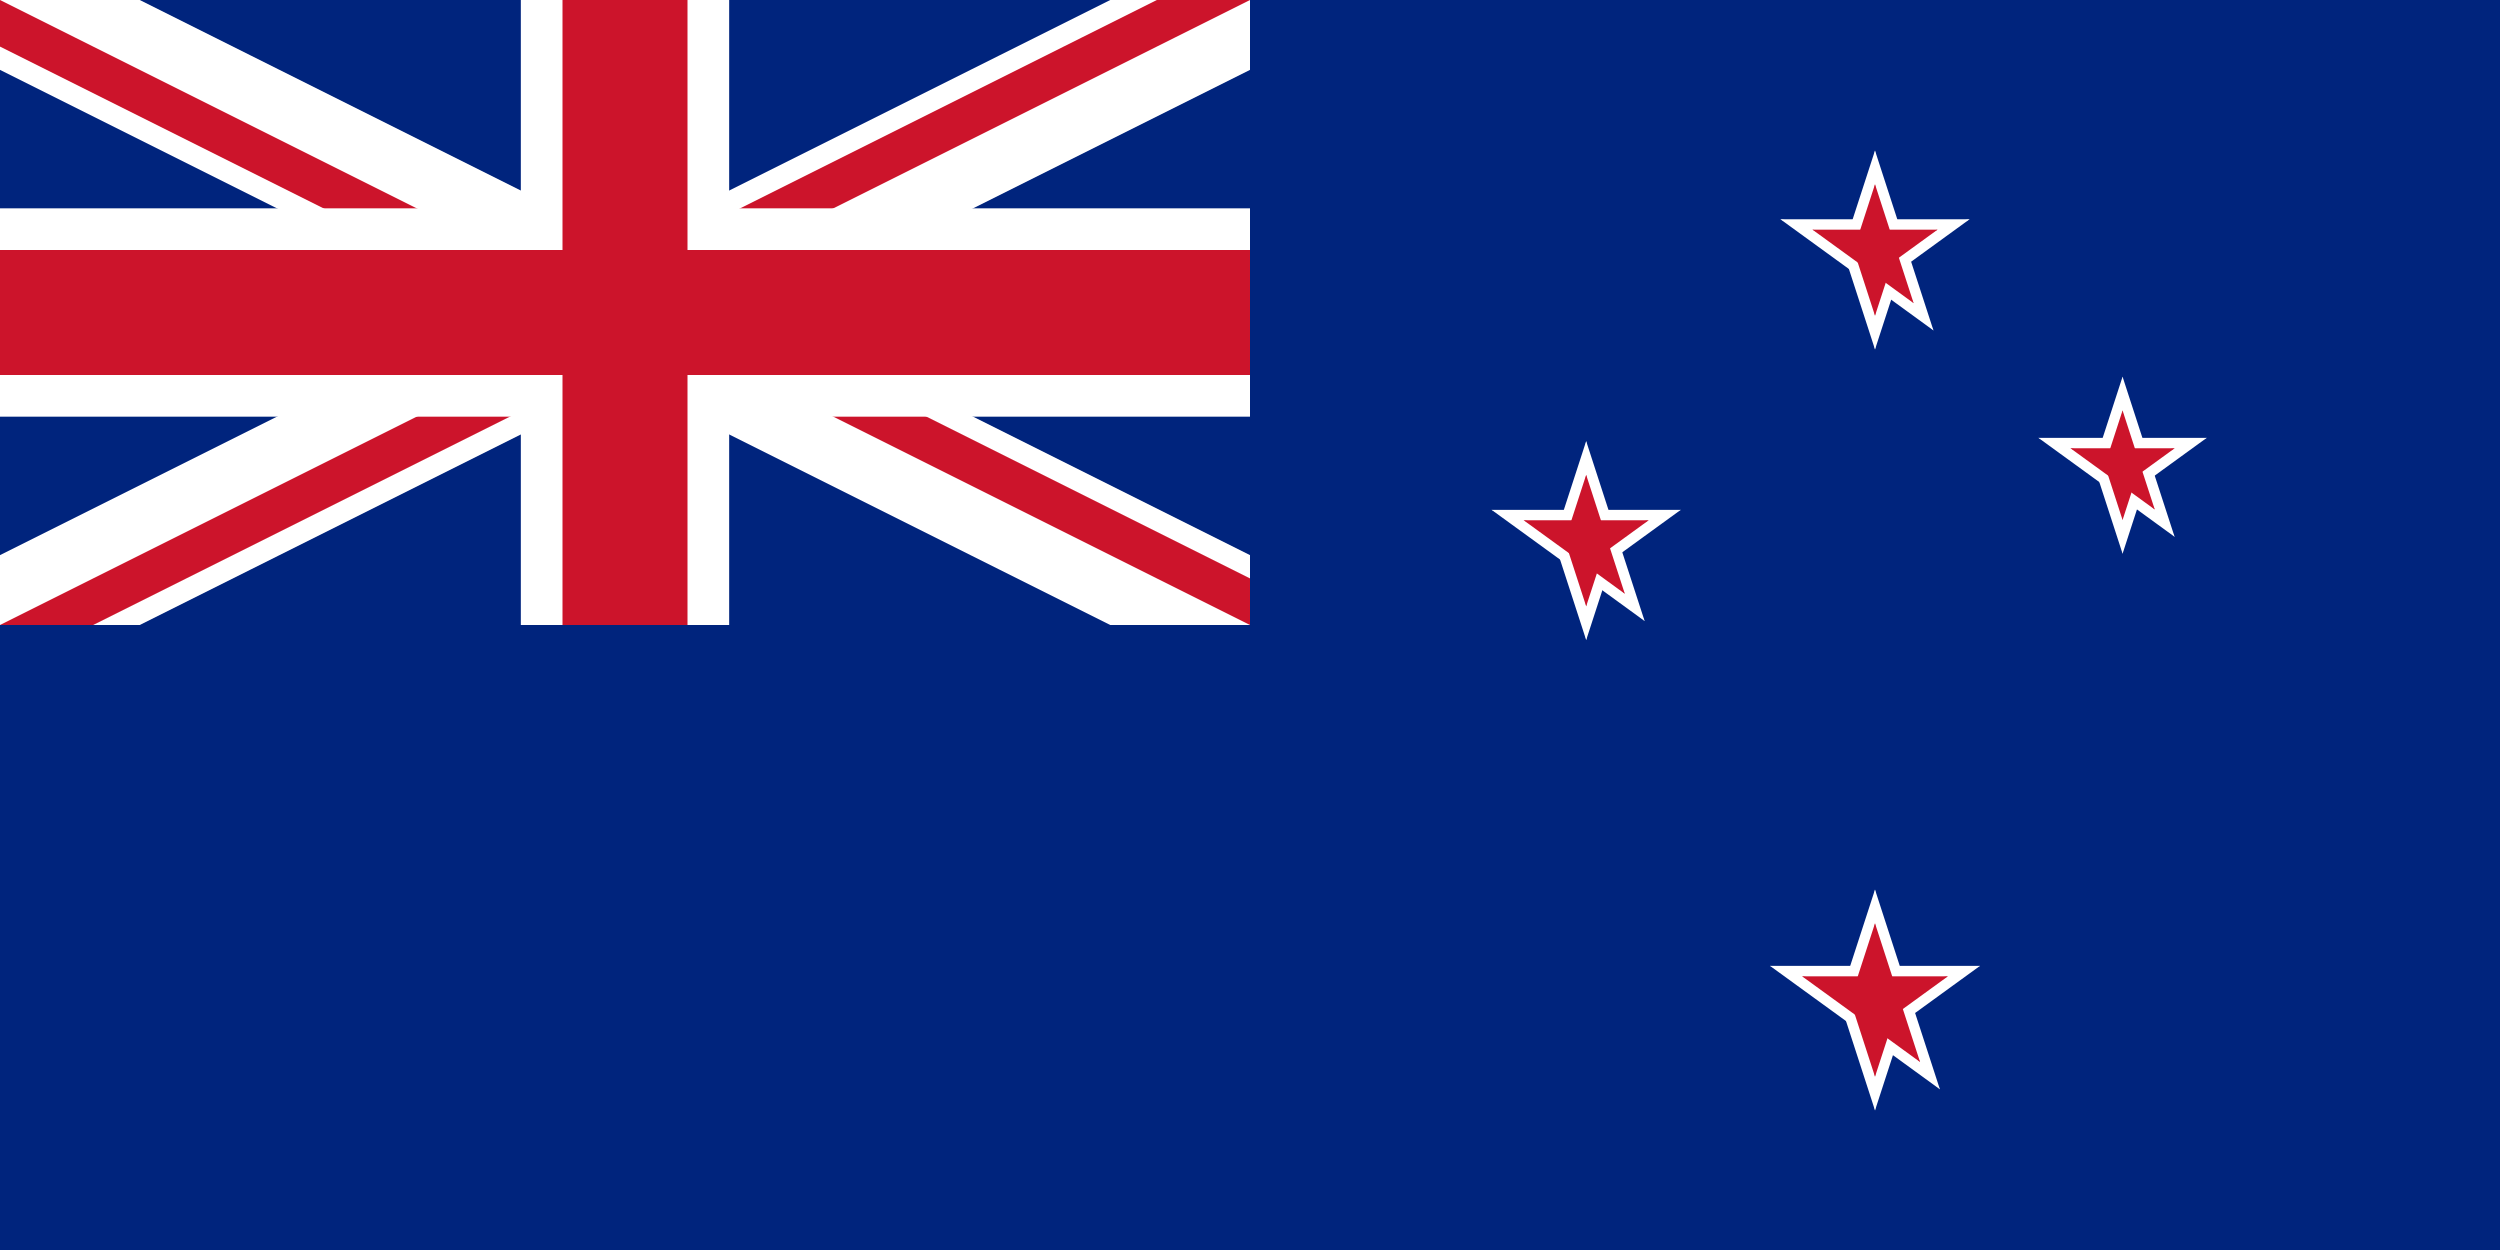
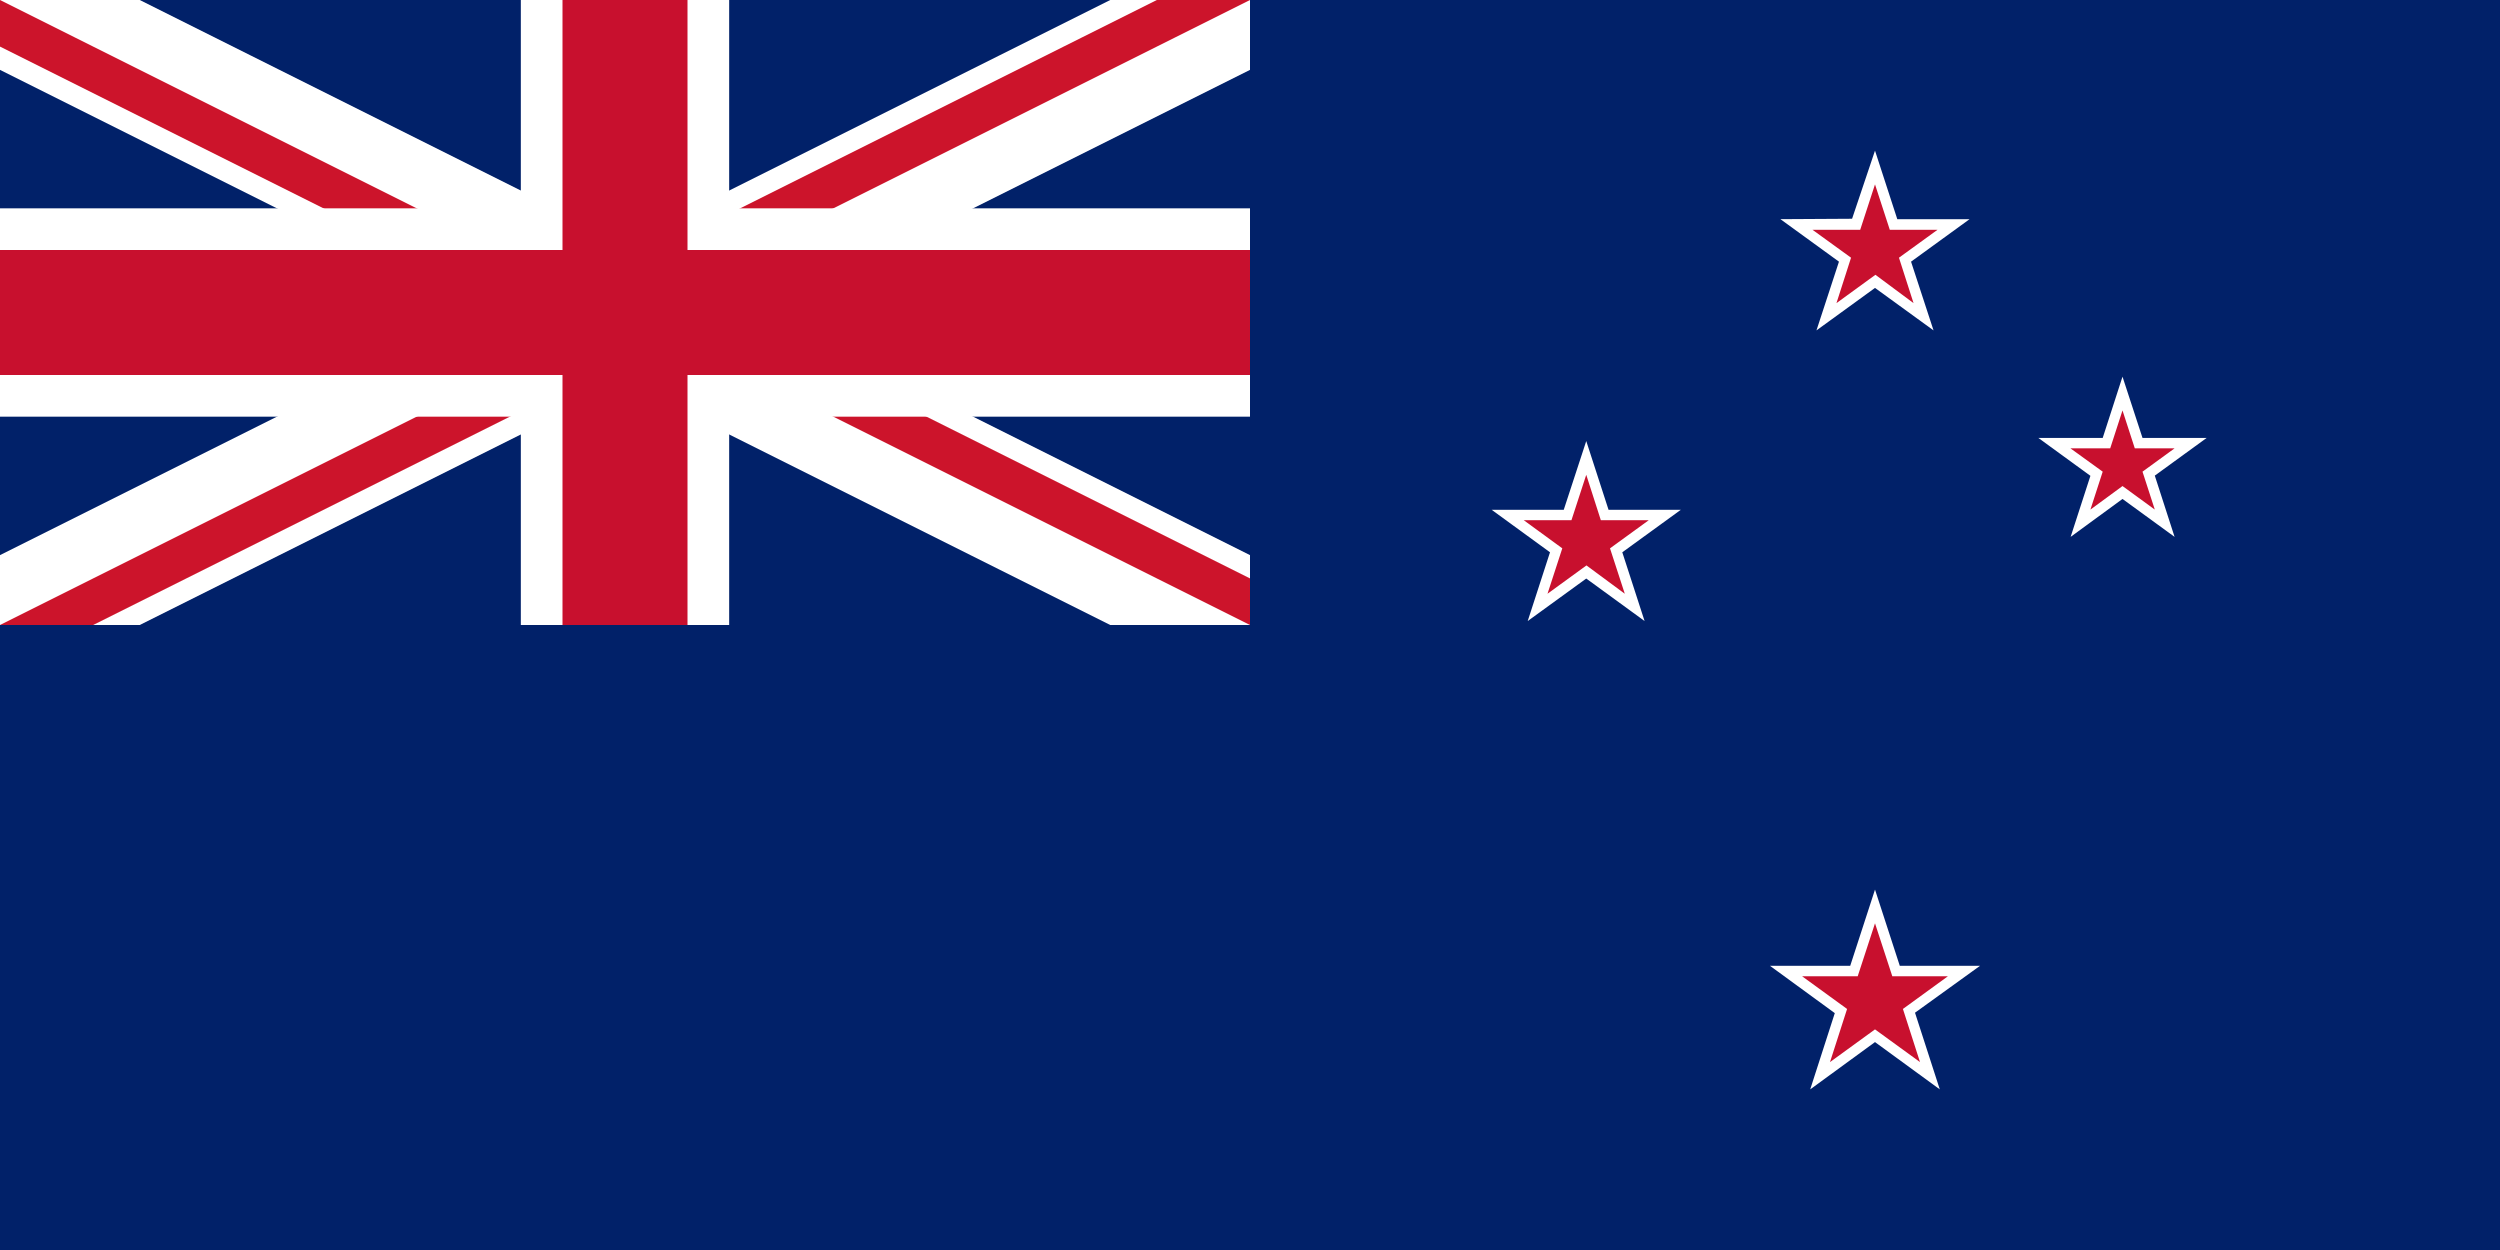
<svg xmlns="http://www.w3.org/2000/svg" xmlns:xlink="http://www.w3.org/1999/xlink" viewBox="0 0 1200 600">
+   <style>
+ .st6{fill:#c8102e}.st7{fill:#ffffff}
+ </style>
+   <path fill="#012169" d="M0 0h1200v600H0z" />
  <defs>
-     <clipPath id="b">
-       <path d="M0 0h600v300H0z" />
-     </clipPath>
-     <clipPath id="c">
-       <path d="M0 0l300 150H0zm300 0h300L300 150zm0 150h300v150zv150H0z" />
-     </clipPath>
-     <g id="d">
-       <g id="a">
-         <path d="M0-.325v.5l1-.5z" />
-         <path d="M.19.263l-.293-.405L1-.325z" />
-       </g>
-       <use xlink:href="#a" transform="scale(-1 1)" />
-       <use xlink:href="#a" transform="rotate(72)" />
-       <use xlink:href="#a" transform="rotate(-72)" />
-       <use xlink:href="#a" transform="rotate(108)" />
-     </g>
+     <path id="a" d="M0 0h600v300H0z" />
  </defs>
-   <path fill="#00247d" d="M0 0h1200v600H0z" />
-   <path clip-path="url(#b)" stroke="#fff" stroke-width="60" d="M0 0l600 300M0 300L600 0" />
-   <path clip-path="url(#c)" stroke="#cc142b" stroke-width="40" d="M0 0l600 300M0 300L600 0" />
-   <path stroke="#fff" stroke-width="100" d="M300 0v300M0 150h600" clip-path="url(#b)" />
-   <path stroke="#cc142b" stroke-width="60" d="M300 0v300M0 150h600" clip-path="url(#b)" />
-   <use xlink:href="#d" transform="matrix(45.4 0 0 45.4 900 120)" fill="#fff" />
-   <use xlink:href="#d" transform="matrix(30 0 0 30 900 120)" fill="#cc142b" />
-   <g transform="rotate(82 900 240)">
-     <use xlink:href="#d" transform="rotate(-82 519.022 -457.666) scale(40.4)" fill="#fff" />
-     <use xlink:href="#d" transform="rotate(-82 519.022 -457.666) scale(25)" fill="#cc142b" />
-   </g>
-   <g transform="rotate(82 900 240)">
-     <use xlink:href="#d" transform="rotate(-82 668.57 -327.666) scale(45.4)" fill="#fff" />
-     <use xlink:href="#d" transform="rotate(-82 668.57 -327.666) scale(30)" fill="#cc142b" />
-   </g>
-   <use xlink:href="#d" transform="matrix(50.4 0 0 50.4 900 480)" fill="#fff" />
-   <use xlink:href="#d" transform="matrix(35 0 0 35 900 480)" fill="#cc142b" />
+   <clipPath id="b">
+     <use xlink:href="#a" overflow="visible" />
+   </clipPath>
+   <path d="M0 0l600 300M0 300L600 0" clip-path="url(#b)" stroke="#fff" stroke-width="60" />
+   <defs>
+     <path id="c" d="M0 0l300 150H0V0zm300 0h300L300 150V0zm0 150h300v150L300 150zm0 0v150H0l300-150z" />
+   </defs>
+   <clipPath id="d">
+     <use xlink:href="#c" overflow="visible" />
+   </clipPath>
+   <path d="M0 0l600 300M0 300L600 0" clip-path="url(#d)" stroke="#cc142b" stroke-width="40" />
+   <defs>
+     <path id="e" d="M0 0h600v300H0z" />
+   </defs>
+   <clipPath id="f">
+     <use xlink:href="#e" overflow="visible" />
+   </clipPath>
+   <path d="M300 0v300M0 150h600" clip-path="url(#f)" stroke="#fff" stroke-width="100" />
+   <defs>
+     <path id="g" d="M0 0h600v300H0z" />
+   </defs>
+   <clipPath id="h">
+     <use xlink:href="#g" overflow="visible" />
+   </clipPath>
+   <path d="M300 0v300M0 150h600" clip-path="url(#h)" stroke="#c8102e" stroke-width="60" />
+   <path fill="#fff" d="M978.4 210.2l25 18.2-9.5 29.3 24.9-18.2 25 18.2-9.5-29.4 24.9-18.1h-30.8l-9.6-29.4-9.5 29.4z" />
+   <path class="st6" d="M1018.8 197l5.9 18.2h19.1l-15.4 11.2 5.9 18.2-15.5-11.3-15.4 11.3 5.9-18.2-15.5-11.2h19.1z" />
+   <path class="st7" d="M900 427l-11.9 36.6h-38.5l31.1 22.7-11.8 36.6 31.1-22.7 31.1 22.7-11.9-36.8 31.2-22.5h-38.5z" />
+   <path class="st6" d="M865 468.6h26.7l8.3-25.4 8.3 25.4H935l-21.6 15.7 8.2 25.5-21.6-15.7-21.6 15.7 8.2-25.5z" />
+   <path class="st7" d="M716 244.7l28 20.4-10.7 33 28.1-20.4 28 20.4-10.7-33 28.1-20.4h-34.7l-10.7-33-10.8 33z" />
+   <path class="st6" d="M779.9 285l-7.1-21.8 18.6-13.5h-23l-7-21.8-7.1 21.8h-22.9l18.5 13.5-7.1 21.8 18.7-13.6z" />
+   <path class="st7" d="M871.9 158.6l28.1-20.4 28.1 20.4-10.8-33 28.1-20.4h-34.7L900 72.3 889 105l-34.4.2 28.1 20.4z" />
+   <path class="st6" d="M918.5 145.5l-7-21.8 18.5-13.4h-22.9L900 88.5l-7.1 21.8H870l18.5 13.4-7 21.8 18.7-13.6z" />
</svg>
